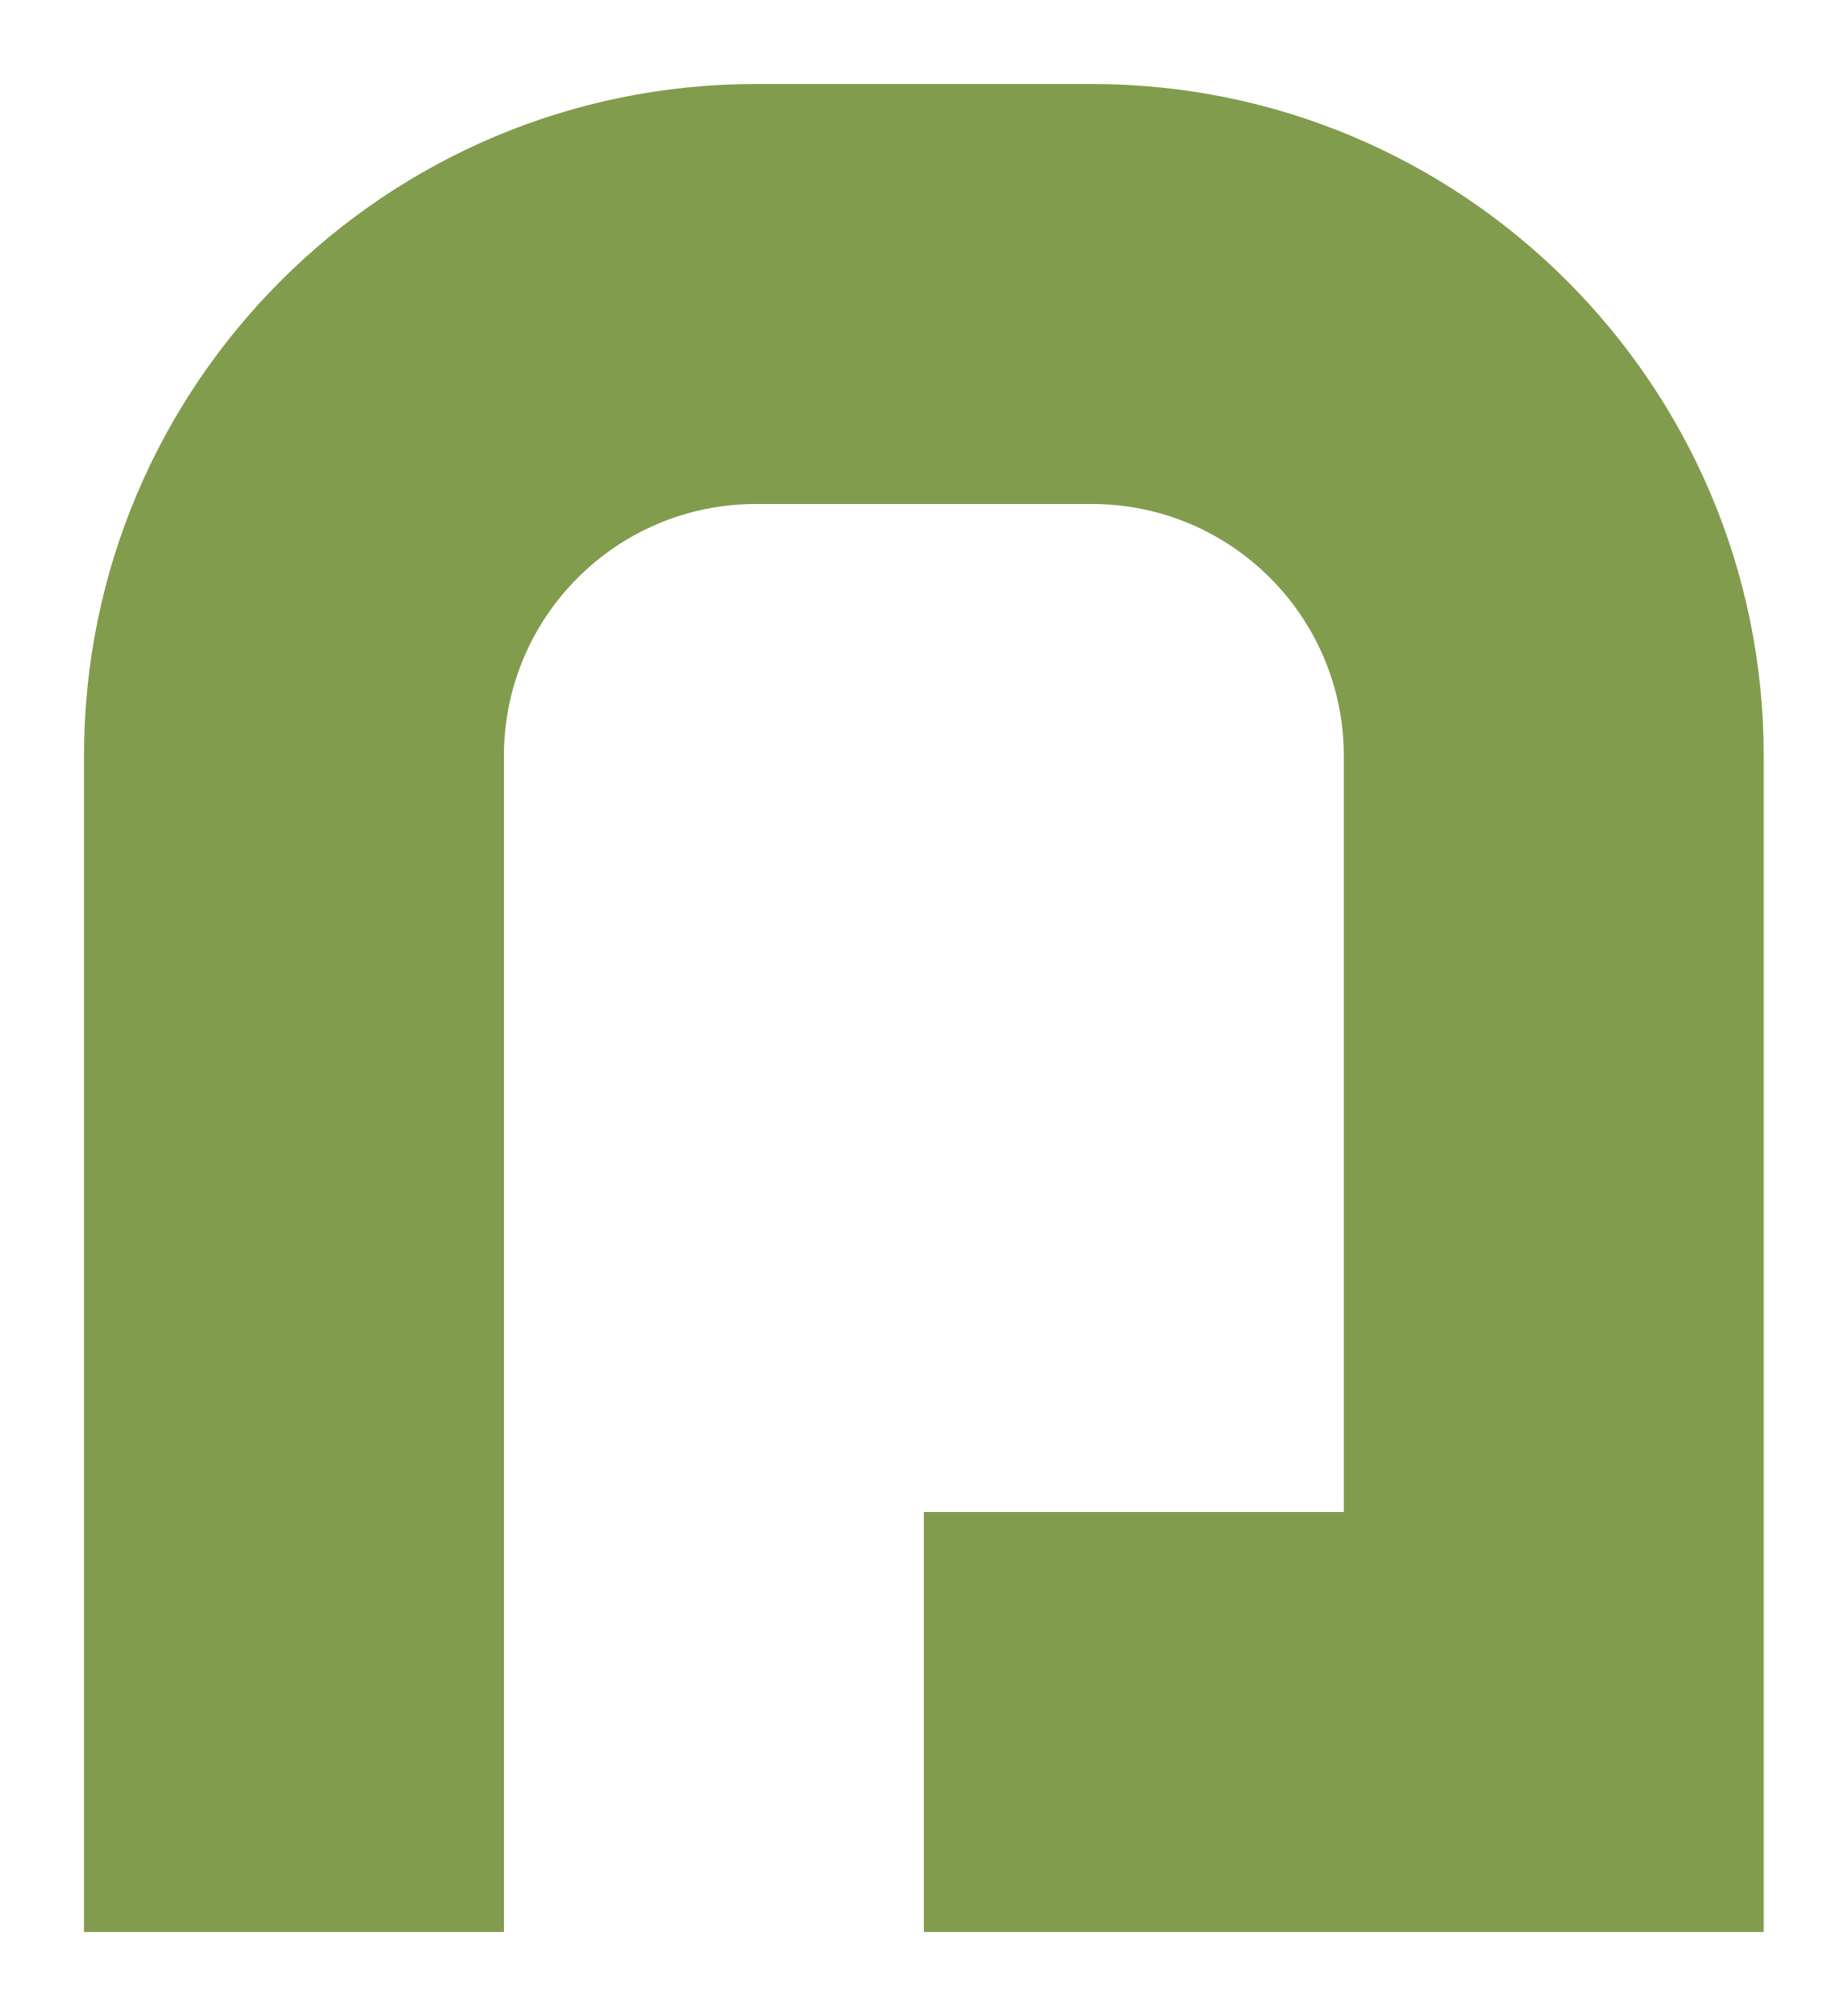
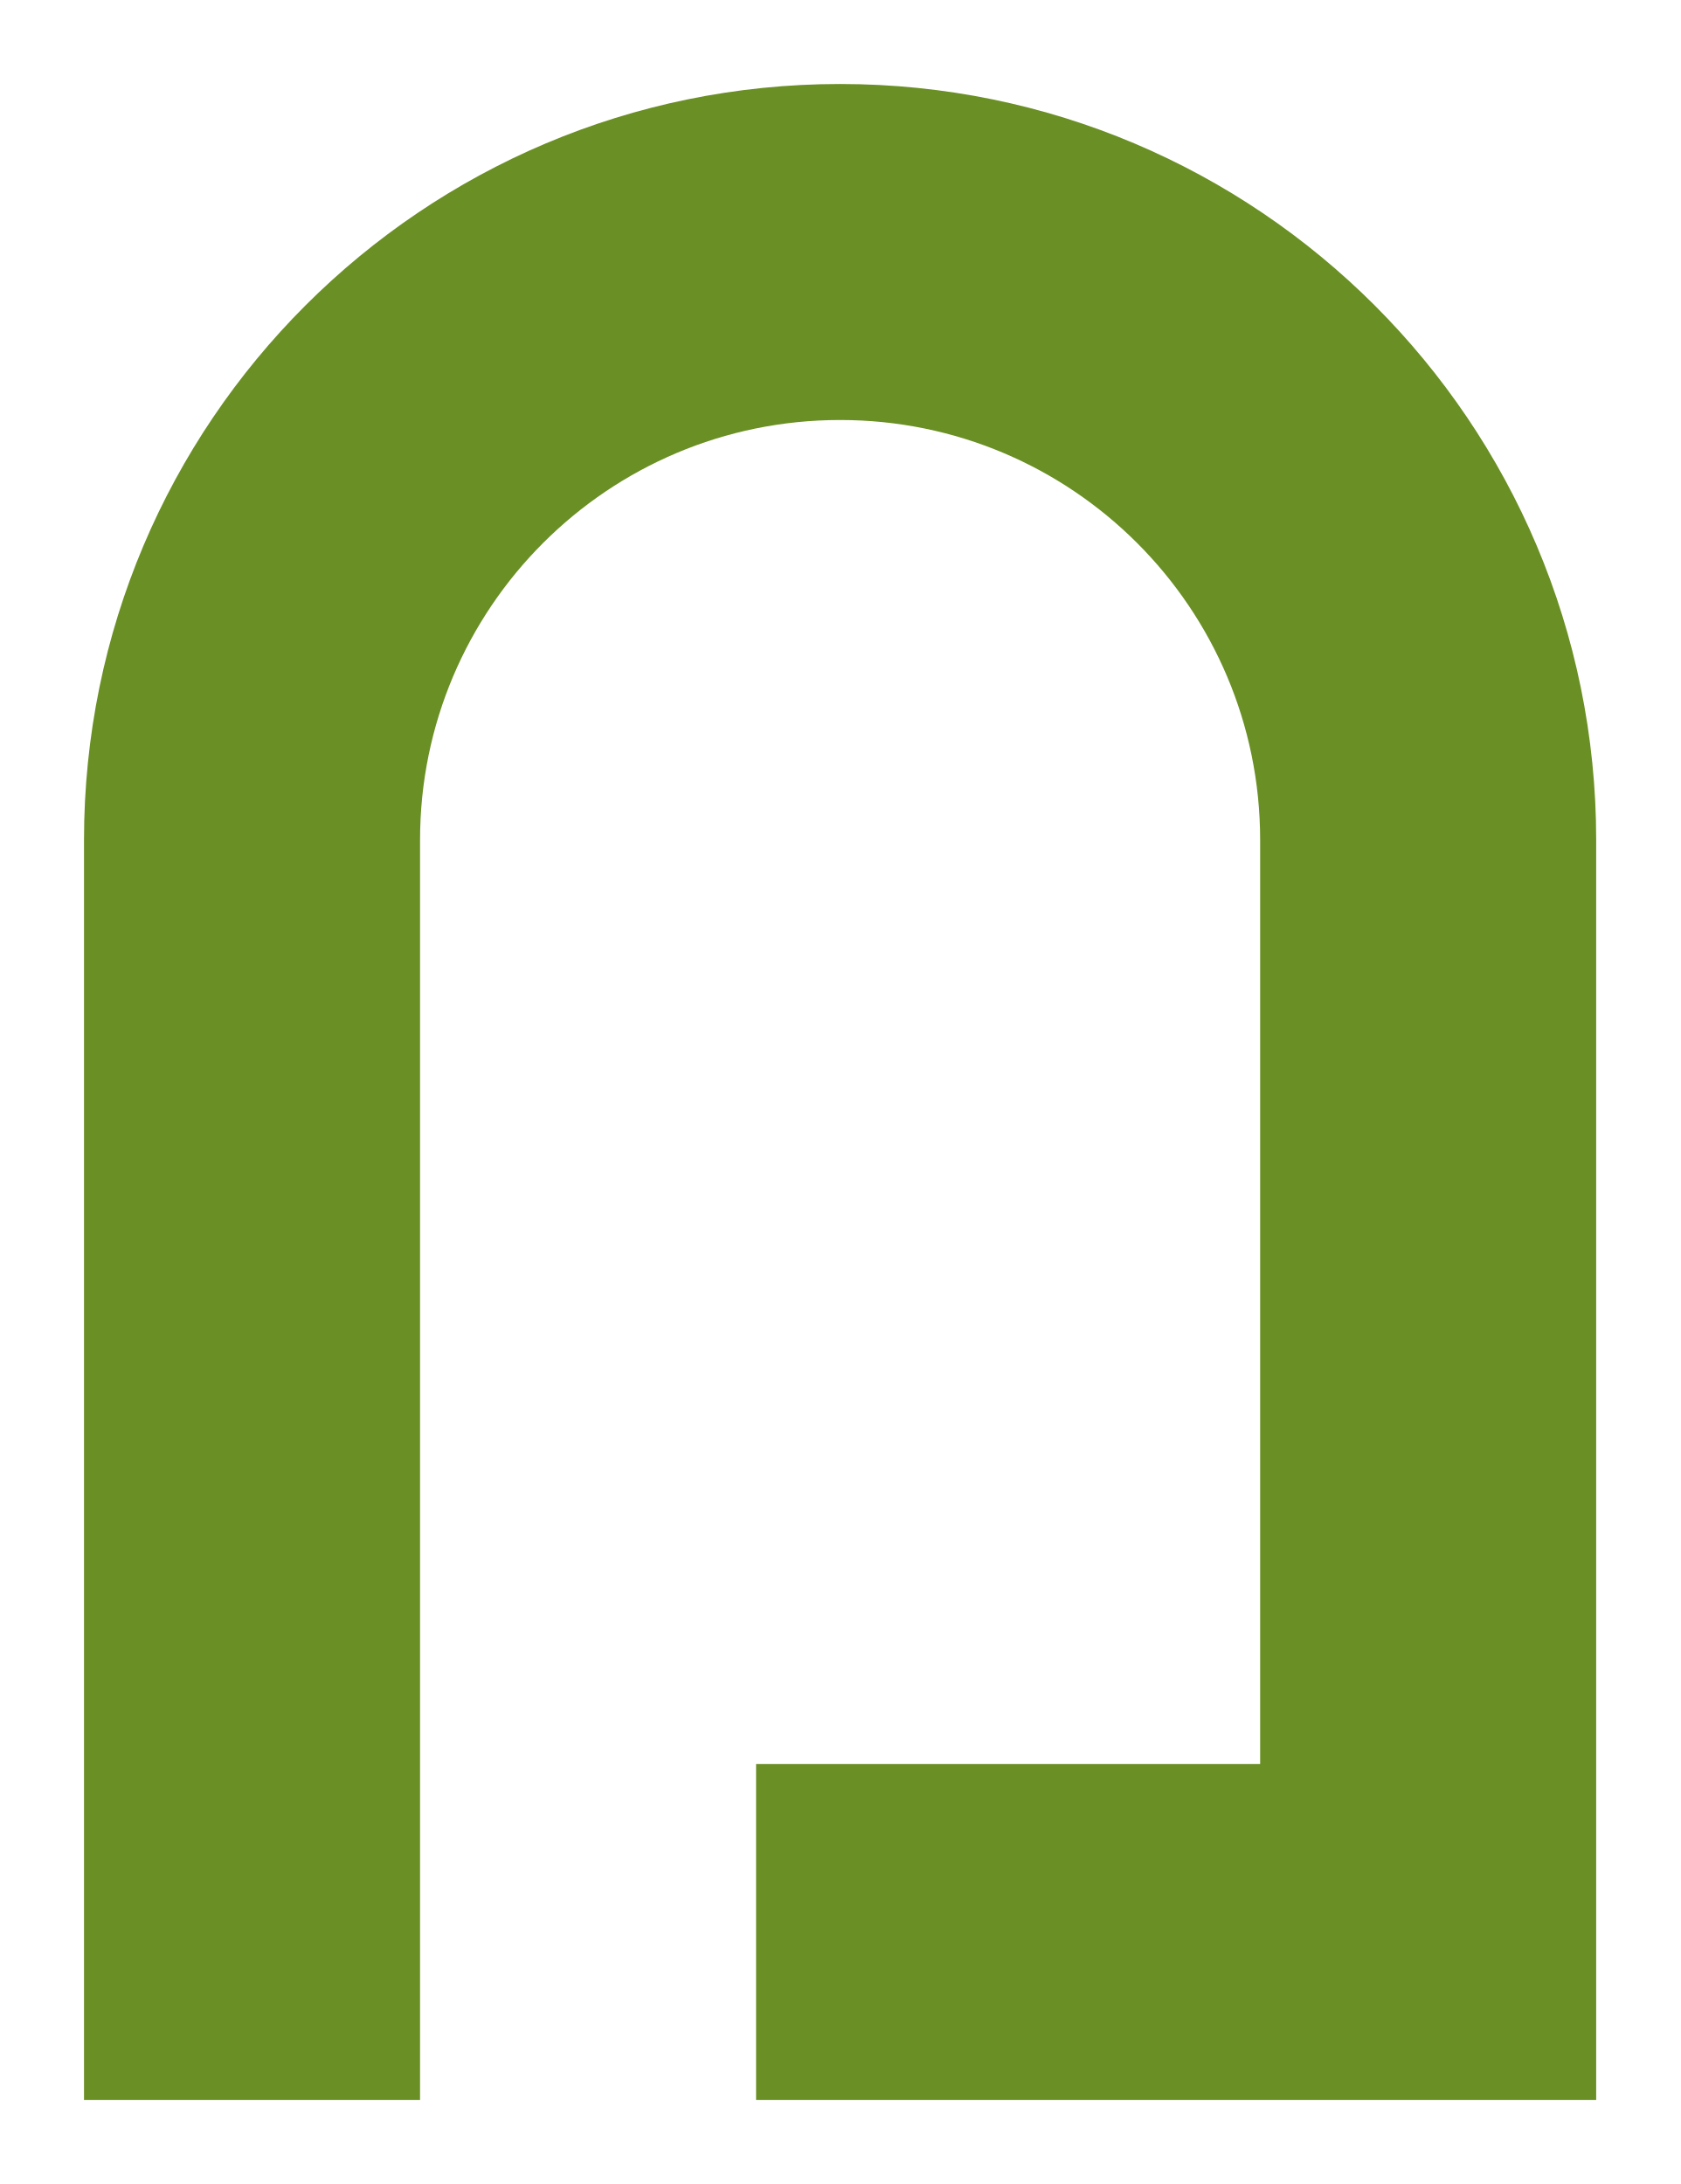
- <svg xmlns="http://www.w3.org/2000/svg" viewBox="0 0 110 120" width="100%" height="100%">
-   <path d="M 5 115 L 5 45 A 40 40 0 0 1 45 5 L 65 5 A 40 40 0 0 1 105 45 L 105 115 L 55 115 L 55 90 L 80 90 L 80 45 A 15 15 0 0 0 65 30 L 45 30 A 15 15 0 0 0 30 45 L 30 115 Z" fill="#829c4e" />
+ <svg xmlns="http://www.w3.org/2000/svg" viewBox="0 0 100 130" width="100%" height="100%">
+   <path d="M 5 125 L 5 50 A 45 45 0 0 1 95 50 L 95 125 L 45 125 L 45 105 L 75 105 L 75 50 A 25 25 0 0 0 25 50 L 25 125 Z" fill="#6A8F24" />
</svg>
